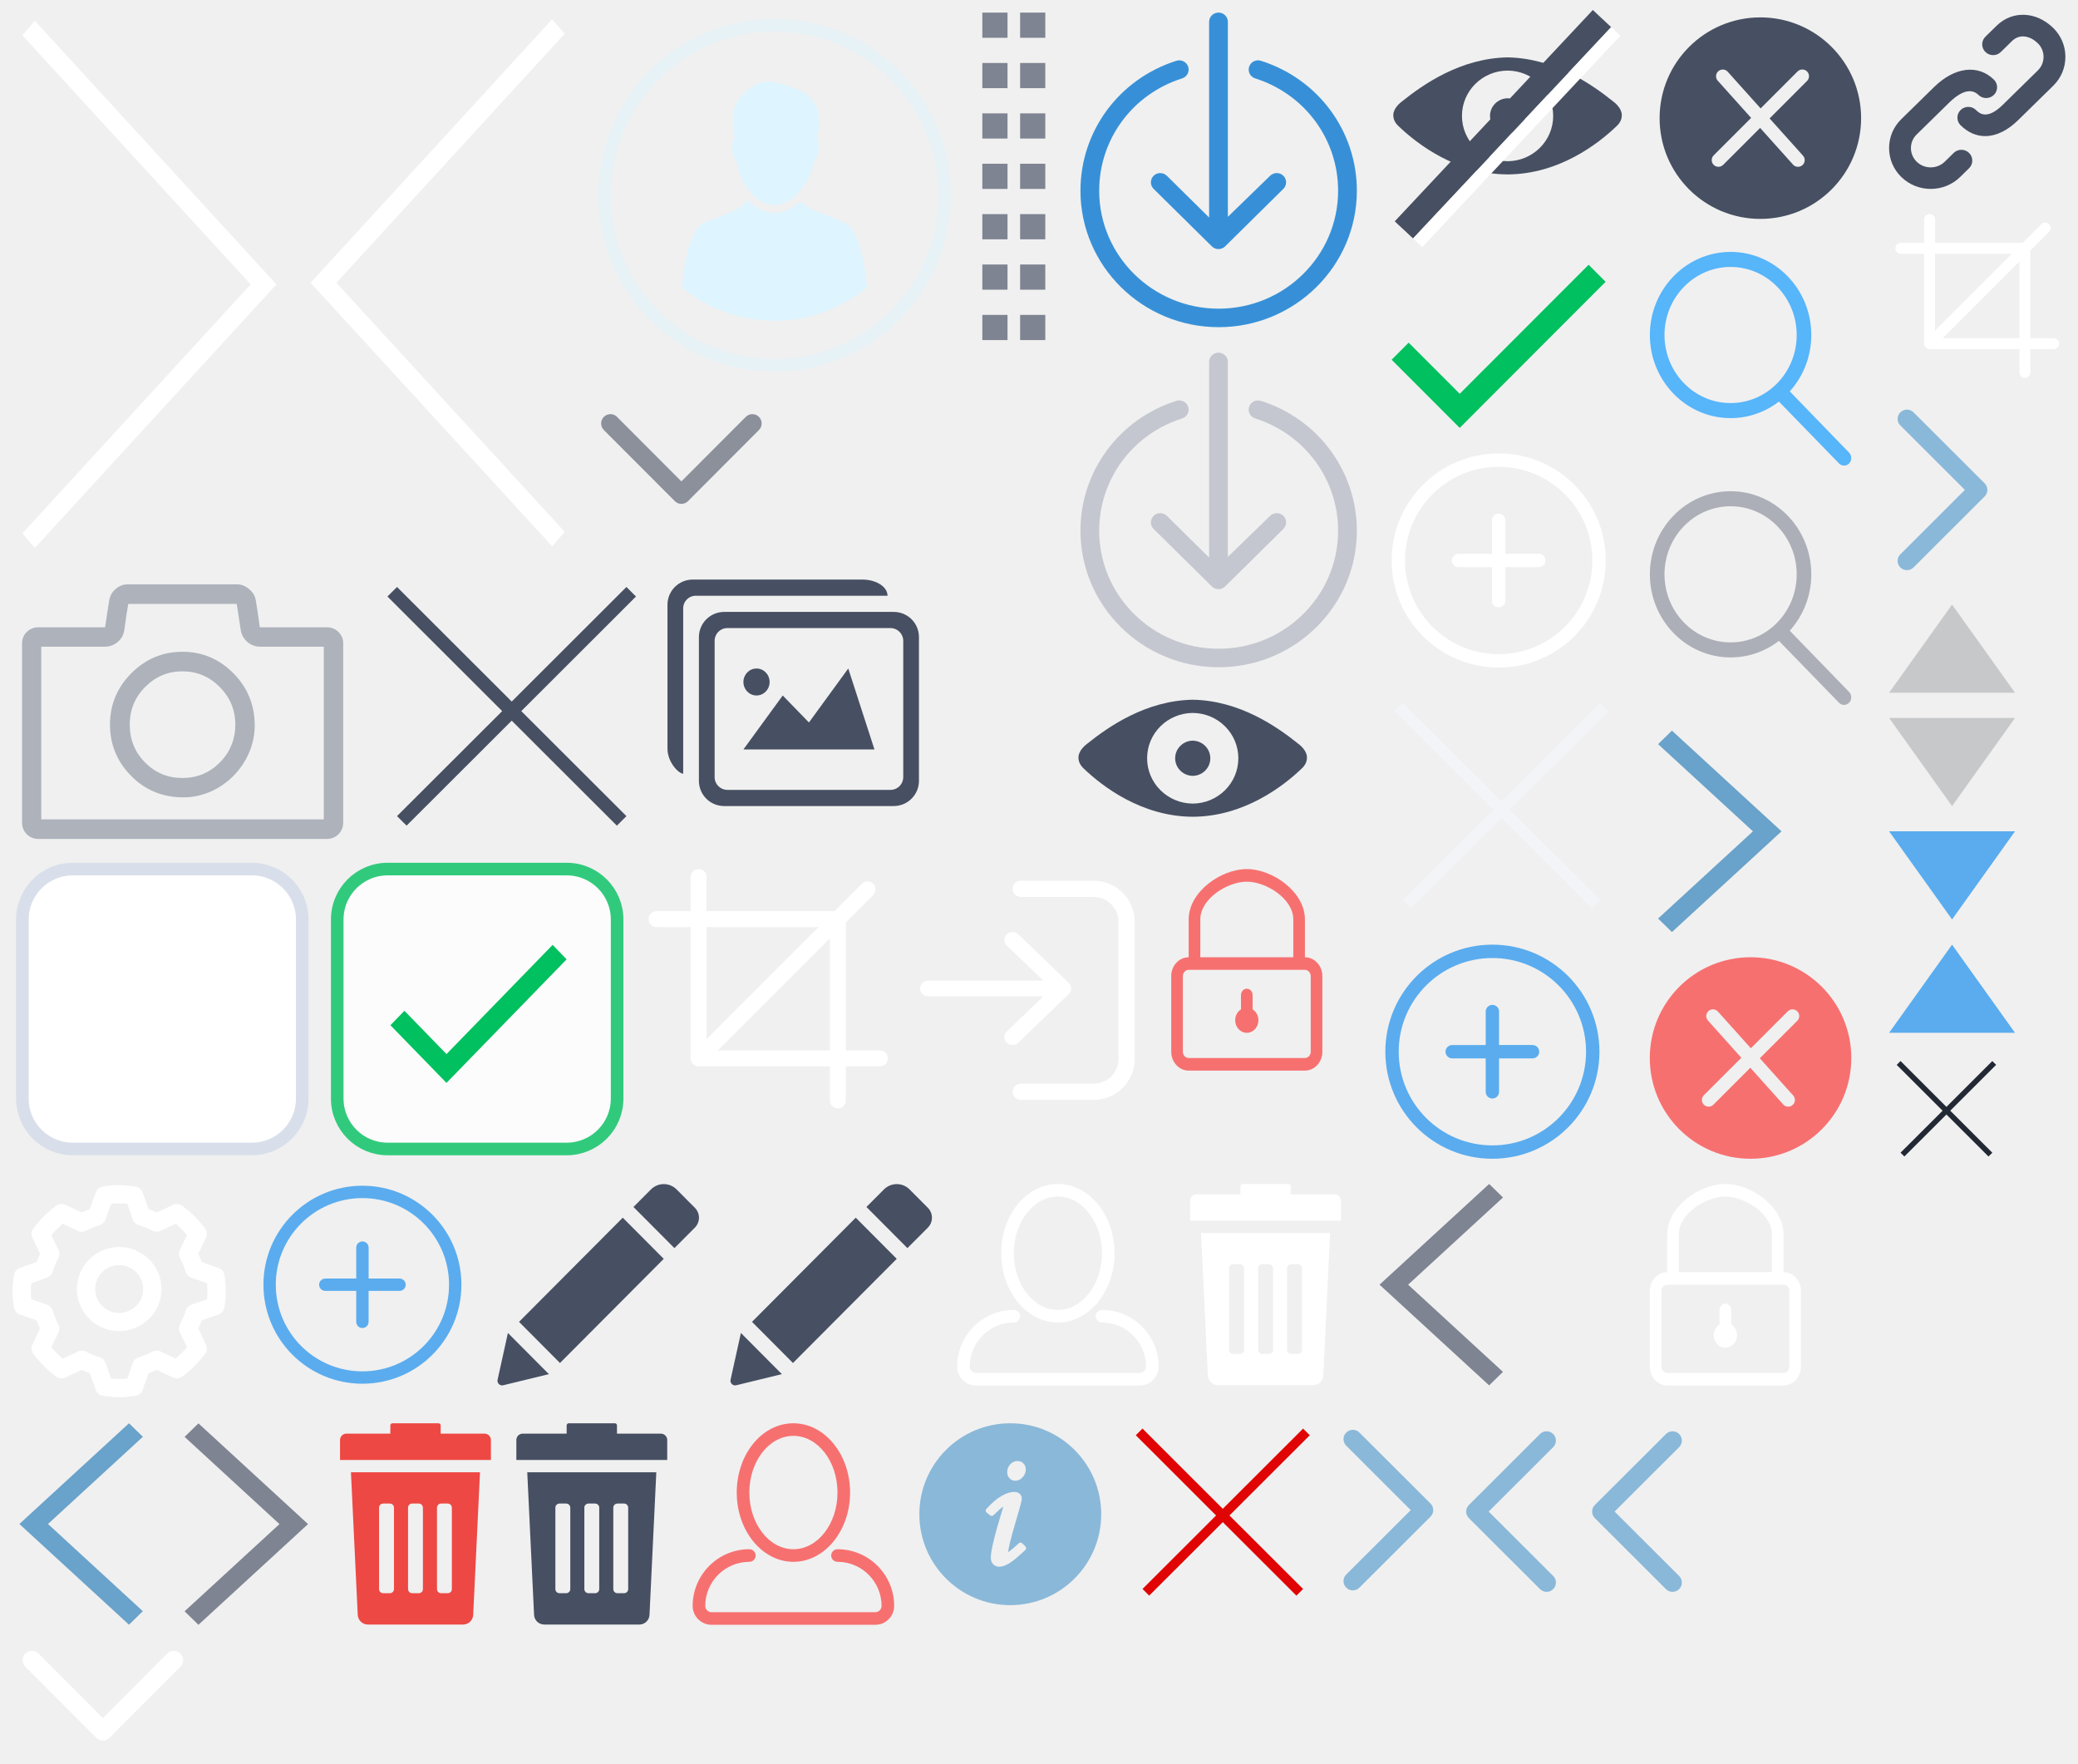
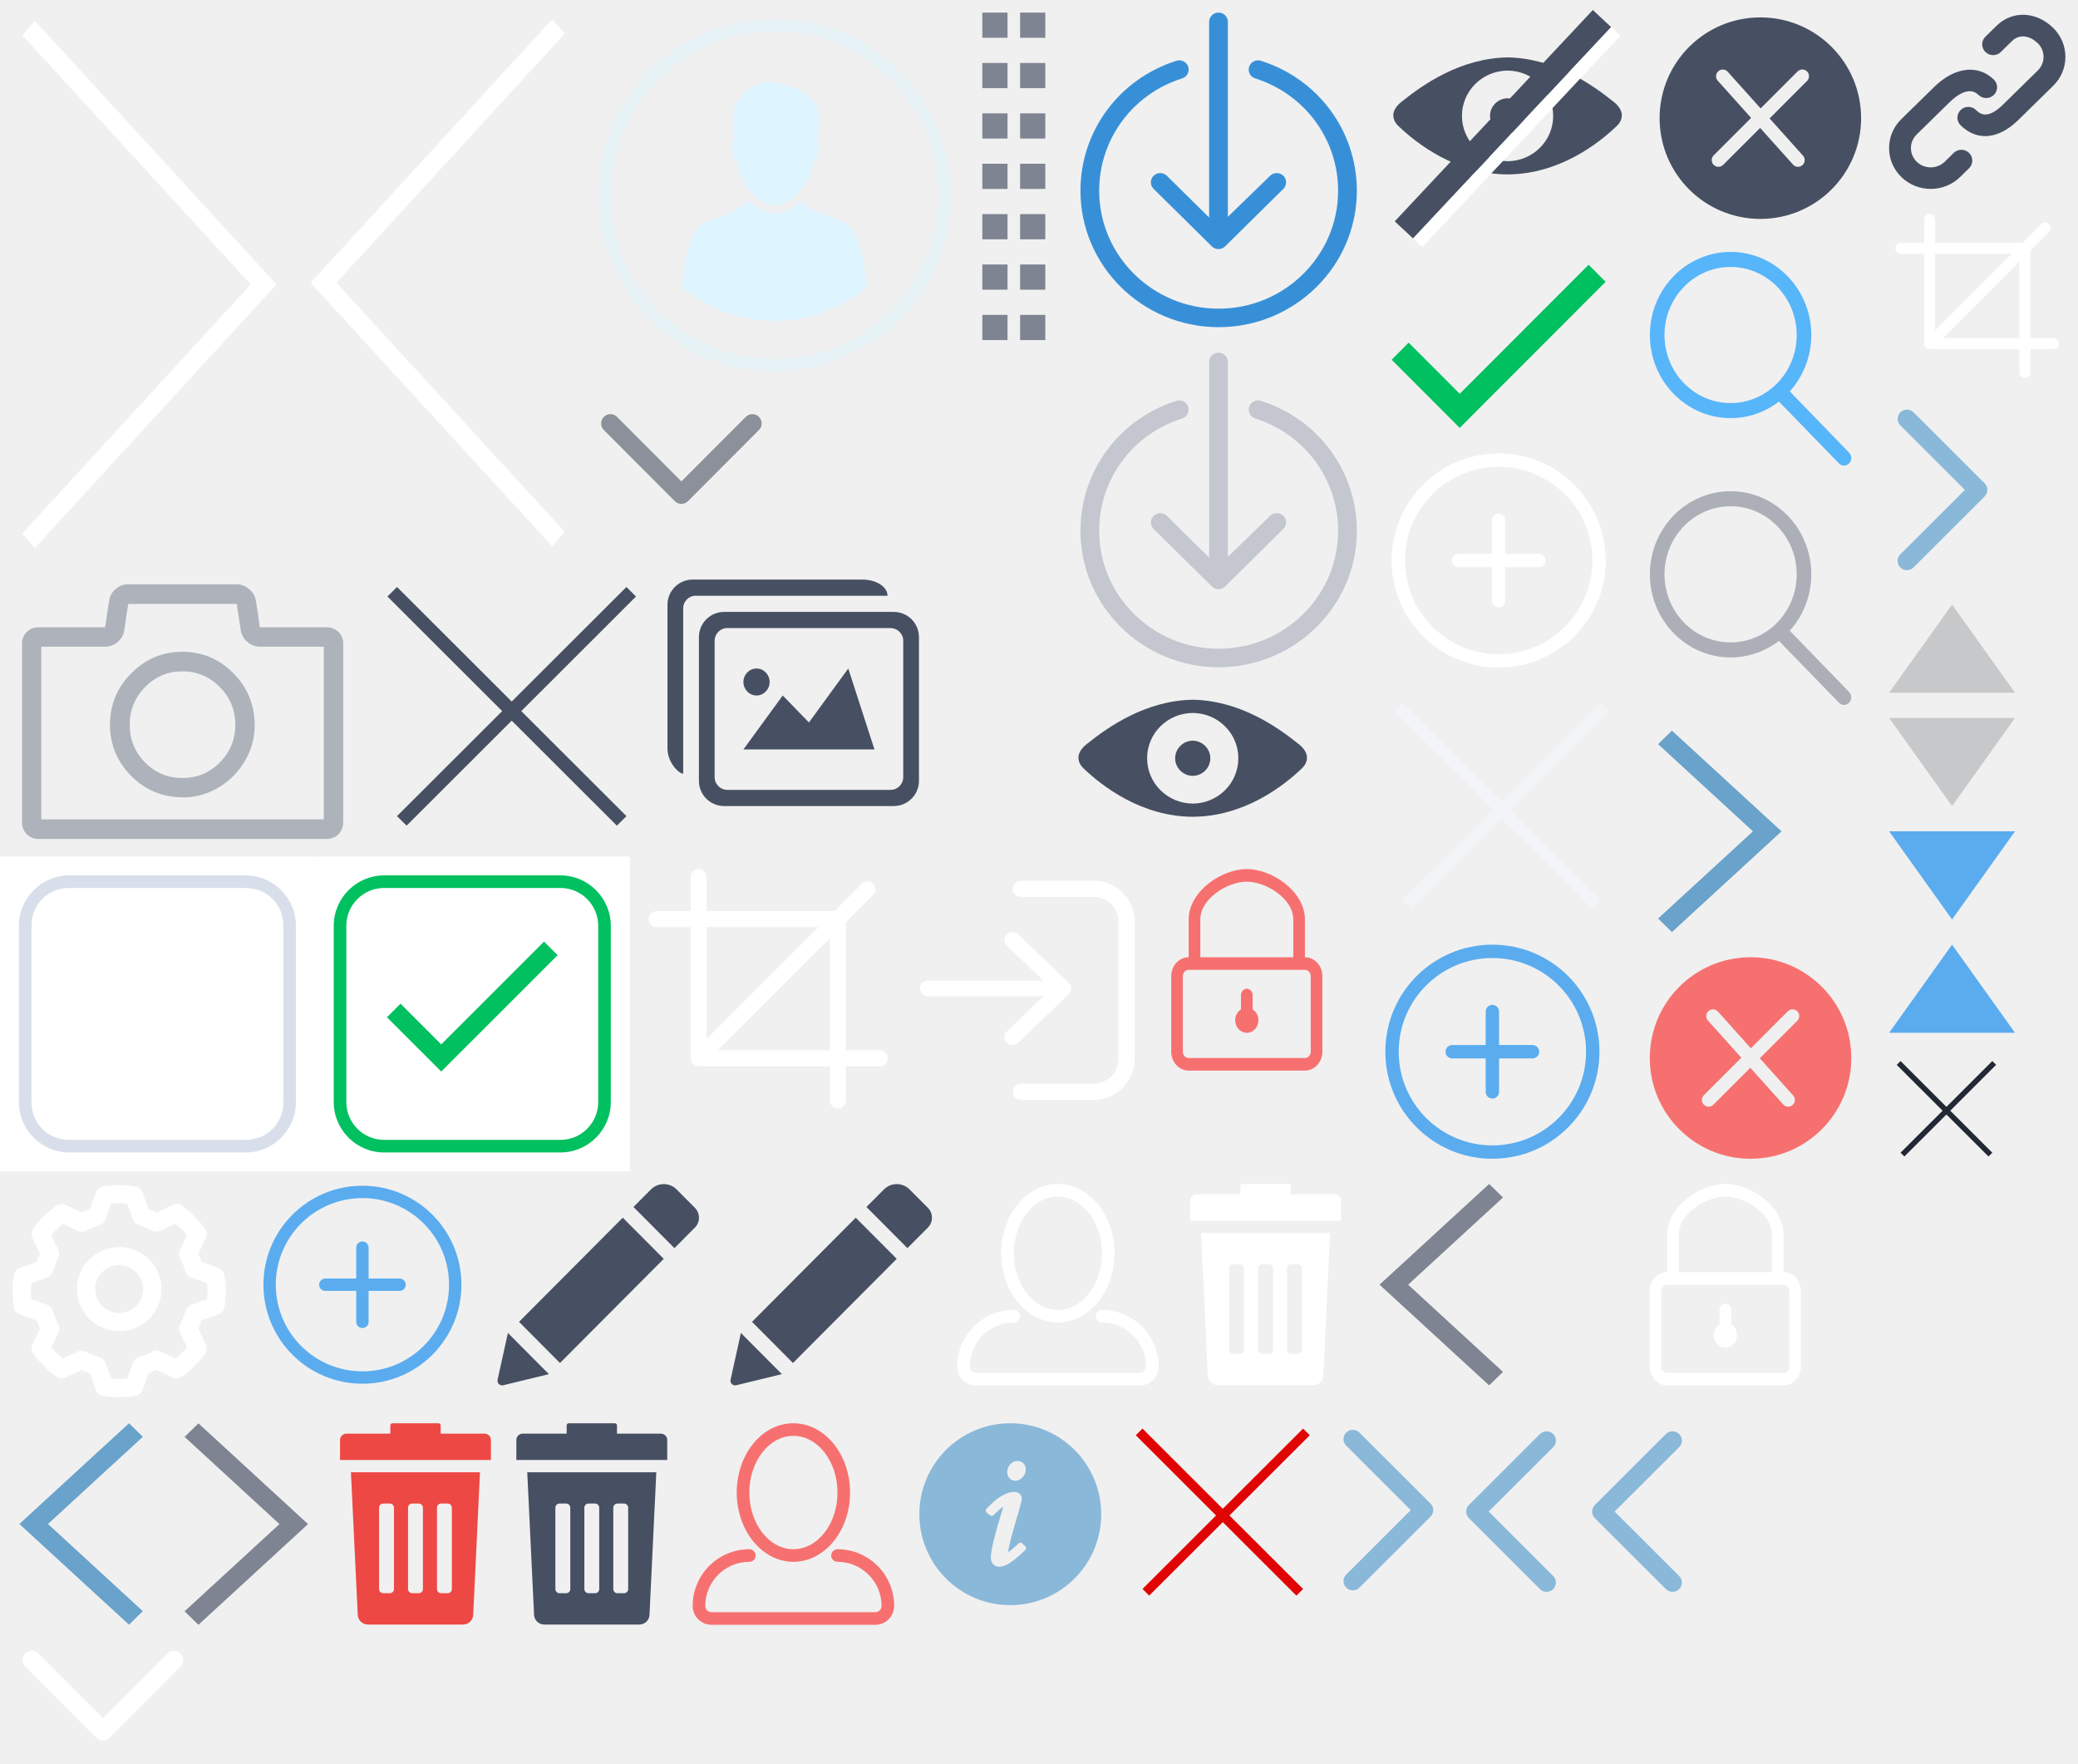
<svg xmlns="http://www.w3.org/2000/svg" width="165" height="140" viewBox="0 0 165 140">
  <svg width="20" height="19" viewBox="-1 -1 20 19" id="add" x="109" y="35">
    <path d="M9 0C4.305 0 .5 3.805.5 8.5S4.305 17 9 17s8.5-3.806 8.5-8.5S13.695 0 9 0zm0 15.938c-4.108 0-7.438-3.33-7.438-7.438S4.893 1.062 9 1.062s7.438 3.33 7.438 7.438-3.33 7.438-7.438 7.438zm3.188-7.97H9.53V5.314c0-.294-.237-.532-.53-.532-.293 0-.53.24-.53.532V7.97H5.81c-.293 0-.53.237-.53.53 0 .293.237.53.53.53H8.47v2.658c0 .293.237.53.53.53.293 0 .53-.237.53-.53V9.03h2.658c.293 0 .53-.237.53-.53 0-.293-.237-.53-.53-.53z" fill="#FFF" fill-rule="evenodd" />
  </svg>
  <svg width="19" height="19" viewBox="-1 -1 19 19" id="add_blue" x="109" y="74">
    <path d="M8.5 0C3.805 0 0 3.805 0 8.5S3.805 17 8.5 17 17 13.194 17 8.5 13.195 0 8.5 0zm0 15.938c-4.108 0-7.438-3.33-7.438-7.438S4.393 1.062 8.5 1.062s7.438 3.33 7.438 7.438-3.33 7.438-7.438 7.438zm3.188-7.97H9.03V5.314c0-.294-.237-.532-.53-.532-.293 0-.53.24-.53.532V7.97H5.312c-.294 0-.532.237-.532.53 0 .293.24.53.532.53H7.97v2.658c0 .293.237.53.53.53.293 0 .53-.237.53-.53V9.03h2.658c.293 0 .53-.237.53-.53 0-.293-.237-.53-.53-.53z" fill="#5AACEE" fill-rule="evenodd" />
  </svg>
  <svg width="10" height="16" viewBox="-1 -1 10 16" id="calendar-next" x="149" y="31">
    <path d="M.895 13.052c-.29-.29-.29-.756 0-1.044l5.122-5.113L.895 1.78c-.29-.287-.29-.755 0-1.043.29-.288.757-.288 1.045 0l5.646 5.635c.29.29.29.756 0 1.044L1.94 13.052c-.144.144-.333.216-.522.216-.19 0-.38-.072-.523-.216z" fill="#8AB8D9" fill-rule="evenodd" />
  </svg>
  <svg width="10" height="16" viewBox="-1 -1 10 16" id="calendar-prev" x="125" y="112">
    <path d="M7.328.853c.29.288.29.755 0 1.044L2.205 7.01l5.123 5.114c.29.288.29.755 0 1.043-.29.29-.757.29-1.046 0L.637 7.532c-.29-.288-.29-.756 0-1.044L6.282.853c.144-.144.333-.217.523-.217.188 0 .378.072.523.217z" fill="#8AB8D9" fill-rule="evenodd" />
  </svg>
  <svg width="25" height="25" viewBox="-1 -1 25 25" id="checkbox_active" x="25" y="68">
-     <g fill="none" fill-rule="evenodd">
-       <rect stroke="#01C05F" opacity=".8" fill="#FFF" x=".778" width="22.222" height="22.222" rx="4" />
-       <path d="M9.453 14.686l-3.34-3.435L5 12.397l4.453 4.58 9.54-9.813-1.112-1.145-8.427 8.668z" fill="#01C05F" />
+     <g transform="translate(-783 -336)" fill="none" fill-rule="evenodd">
+       <rect stroke="#D8DFEA" fill="#FFF" x="25.5" y="27" width="1139" height="642" rx="4" />
+       <g transform="translate(783 336)" fill="#01C05F">
+         <path d="M18.5 1.5c1.654 0 3 1.346 3 3v14c0 1.654-1.346 3-3 3h-14c-1.654 0-3-1.346-3-3v-14c0-1.654 1.346-3 3-3h14m0-1h-14c-2.2 0-4 1.8-4 4v14c0 2.2 1.8 4 4 4h14c2.2 0 4-1.8 4-4v-14c0-2.2-1.8-4-4-4" />
+         <path d="M9.037 13.92l-3.234-3.234-1.078 1.078 4.312 4.31 9.24-9.238L17.2 5.758l-8.163 8.16" />
+       </g>
    </g>
  </svg>
  <svg width="25" height="25" viewBox="-1 -1 25 25" id="checkbox_empty" y="68">
-     <rect x="292.778" y="352" width="22.222" height="22.222" rx="4" transform="translate(-292 -352)" stroke="#D8DFEA" fill="#FFF" fill-rule="evenodd" />
+     <g transform="translate(-667 -330)" fill="none" fill-rule="evenodd">
+       <rect stroke="#D8DFEA" fill="#FFF" x="25.5" y="27" width="1139" height="642" rx="4" />
+       <path d="M685.5 331.5c1.7 0 3 1.3 3 3v14c0 1.7-1.3 3-3 3h-14c-1.7 0-3-1.3-3-3v-14c0-1.7 1.3-3 3-3h14zm0-1h-14c-2.2 0-4 1.8-4 4v14c0 2.2 1.8 4 4 4h14c2.2 0 4-1.8 4-4v-14c0-2.2-1.8-4-4-4z" fill="#D8DFEA" />
+     </g>
  </svg>
  <svg width="20" height="15" viewBox="-1 -1 20 15" id="checked" x="109" y="20">
    <path d="M5.907 10.265l-4.055-4.06L.5 7.56l5.407 5.412L17.492 1.374 16.142.02 5.906 10.266z" fill="#00C05F" fill-rule="evenodd" />
  </svg>
  <svg width="23" height="22" viewBox="-1 -1 23 22" id="close_gray" x="29" y="45">
    <path d="M19.74.603l-9.108 9.095L1.524.603l-.76.758 9.11 9.096-8.35 8.337.76.758 8.348-8.336 8.35 8.338.76-.758-8.35-8.338L20.5 1.36l-.76-.757z" fill="#475062" fill-rule="evenodd" />
  </svg>
  <svg width="20" height="20" viewBox="-1 -1 20 20" id="close_white" x="109" y="54">
    <path d="M17.064.802l-7.84 7.83L1.38.802l-.652.652 7.84 7.83-7.187 7.177.655.653 7.188-7.176 7.188 7.177.654-.652-7.188-7.178 7.84-7.83-.652-.652z" fill="#F2F4F7" fill-rule="evenodd" />
  </svg>
  <svg width="10" height="16" viewBox="-1 -1 10 16" id="datetimepicker-next" x="105" y="112">
    <path d="M.895 13.052c-.29-.29-.29-.756 0-1.044l5.122-5.113L.895 1.78c-.29-.287-.29-.755 0-1.043.29-.288.757-.288 1.045 0l5.646 5.635c.29.29.29.756 0 1.044L1.94 13.052c-.144.144-.333.216-.522.216-.19 0-.38-.072-.523-.216z" fill="#8AB8D9" fill-rule="evenodd" />
  </svg>
  <svg width="10" height="16" viewBox="-1 -1 10 16" id="datetimepicker-prev" x="115" y="112">
    <path d="M7.328.853c.29.288.29.755 0 1.044L2.205 7.01l5.123 5.114c.29.288.29.755 0 1.043-.29.29-.757.29-1.046 0L.637 7.532c-.29-.288-.29-.756 0-1.044L6.282.853c.144-.144.333-.217.523-.217.188 0 .378.072.523.217z" fill="#8AB8D9" fill-rule="evenodd" />
  </svg>
  <svg width="16" height="10" viewBox="-1 -1 16 10" id="dd-tile" y="130">
    <path d="M1.012.283c.288-.29.755-.29 1.043 0L7.17 5.406 12.28.283c.29-.29.756-.29 1.044 0 .288.29.288.757 0 1.046L7.69 6.973c-.288.29-.755.29-1.043 0L1.012 1.33C.867 1.184.795.995.795.806c0-.19.072-.38.217-.524z" fill="#FFF" fill-rule="evenodd" />
  </svg>
  <svg width="11" height="10" viewBox="-1 -1 11 10" id="delete-small" x="149" y="83">
    <path d="M8.196.24L4.553 3.88.91.24.605.545l3.643 3.64L.91 7.516l.303.303 3.34-3.334 3.34 3.335.303-.302-3.34-3.335L8.5.543 8.196.242z" fill="#222834" fill-rule="evenodd" />
  </svg>
  <svg width="18" height="18" viewBox="-1 -1 18 18" id="discard_red" x="130" y="75">
    <path d="M8 0C3.582 0 0 3.582 0 8c0 4.42 3.582 8 8 8 4.42 0 8-3.58 8-8 0-4.418-3.58-8-8-8zm3.707 5.047L8.734 8.02l2.63 2.933c.21.208.21.547 0 .754-.206.208-.545.208-.752 0l-2.63-2.932-2.933 2.932c-.21.208-.548.208-.756 0-.208-.207-.208-.546 0-.754L7.267 7.98l-2.63-2.933c-.208-.208-.208-.546 0-.754.208-.208.546-.208.754 0l2.632 2.933 2.932-2.933c.208-.208.546-.208.754 0 .208.208.207.546 0 .754z" fill="#F77070" fill-rule="evenodd" />
  </svg>
  <svg width="7" height="28" viewBox="-1 -1 7 28" id="dragndrop" x="77">
    <g fill="#7E8491" fill-rule="evenodd">
      <path d="M0 0h2v2H0zM3 0h2v2H3zM0 4h2v2H0zM3 4h2v2H3zM0 8h2v2H0zM3 8h2v2H3zM0 12h2v2H0zM3 12h2v2H3zM0 16h2v2H0zM3 16h2v2H3zM0 20h2v2H0zM3 20h2v2H3zM0 24h2v2H0zM3 24h2v2H3z" />
    </g>
  </svg>
  <svg width="21" height="12" viewBox="-1 -1 21 12" id="eye" x="84" y="54">
    <g fill="#475062" fill-rule="evenodd">
      <path d="M18.112 4.07C16.362 2.665 13.42.624 9.717.555h-.022c-3.7.07-6.647 2.11-8.395 3.513-.084.067-.657.5-.667 1.054-.007.39.178.678.443.92 1.428 1.362 4.545 3.785 8.62 3.804h.022c4.082-.02 7.19-2.442 8.618-3.806.264-.24.448-.528.44-.918-.01-.555-.58-.986-.664-1.055zM9.706 8.8c-2.002-.014-3.622-1.62-3.622-3.6 0-1.978 1.62-3.583 3.622-3.596 2.008.013 3.622 1.619 3.622 3.597 0 1.98-1.613 3.586-3.622 3.6z" />
      <path d="M9.718 3.803h-.022c-.767.02-1.385.638-1.385 1.398 0 .762.618 1.38 1.385 1.398h.023c.774-.017 1.384-.637 1.384-1.397-.002-.76-.612-1.378-1.384-1.397z" />
    </g>
  </svg>
  <svg width="25" height="27" viewBox="-1 -1 25 27" id="file" x="84" y="27">
    <g transform="translate(.778)" fill="#C4C7CF" fill-rule="evenodd">
      <path d="M10.975 18.777c-.19 0-.38-.072-.527-.215l-4.625-4.566c-.29-.287-.29-.752 0-1.04.29-.286.76-.286 1.052 0l3.355 3.313V.734c0-.406.333-.735.745-.735.41 0 .744.33.744.735v15.48l3.358-3.262c.292-.284.762-.282 1.05.006.29.286.288.75-.002 1.036L11.5 18.562c-.145.143-.335.215-.525.215z" />
      <path d="M10.988 24.976c-6.05 0-10.974-4.86-10.974-10.833 0-4.73 3.062-8.875 7.62-10.318.39-.124.81.09.935.475.124.387-.09.8-.482.924-3.94 1.247-6.586 4.83-6.586 8.92 0 5.162 4.255 9.363 9.486 9.363 5.23 0 9.485-4.2 9.485-9.364 0-4.088-2.646-7.672-6.585-8.92-.392-.123-.607-.536-.48-.923.124-.386.542-.6.934-.475 4.557 1.443 7.62 5.59 7.62 10.318 0 5.973-4.923 10.833-10.974 10.833z" />
    </g>
  </svg>
  <svg width="25" height="27" viewBox="-1 -1 25 27" id="file_blue" x="84">
    <g transform="translate(.778)" fill="#3790D7" fill-rule="evenodd">
      <path d="M10.975 18.777c-.19 0-.38-.072-.527-.215l-4.625-4.566c-.29-.287-.29-.752 0-1.04.29-.286.76-.286 1.052 0l3.355 3.313V.734c0-.406.333-.735.745-.735.41 0 .744.33.744.735v15.48l3.358-3.262c.292-.284.762-.282 1.05.006.29.286.288.75-.002 1.036L11.5 18.562c-.145.143-.335.215-.525.215z" />
      <path d="M10.988 24.976c-6.05 0-10.974-4.86-10.974-10.833 0-4.73 3.062-8.875 7.62-10.318.39-.124.81.09.935.475.124.387-.09.8-.482.924-3.94 1.247-6.586 4.83-6.586 8.92 0 5.162 4.255 9.363 9.486 9.363 5.23 0 9.485-4.2 9.485-9.364 0-4.088-2.646-7.672-6.585-8.92-.392-.123-.607-.536-.48-.923.124-.386.542-.6.934-.475 4.557 1.443 7.62 5.59 7.62 10.318 0 5.973-4.923 10.833-10.974 10.833z" />
    </g>
  </svg>
  <svg width="22" height="20" viewBox="-1 -1 22 20" id="image" x="52" y="45">
    <path d="M18.72 15.703c0 .556-.448 1.008-1.006 1.008H4.75c-.556 0-1.006-.456-1.006-1.007V4.875c0-.557.448-1.008 1.006-1.008h12.964c.555 0 1.006.457 1.006 1.008v10.828zM4.5 2.583c-1.107 0-2.004.895-2.004 2v11.413c0 1.104.89 2 2.004 2h13.463c1.107 0 2.005-.896 2.005-2V4.582c0-1.104-.89-2-2.005-2H4.5zm1.53 10.92h10.405l-2.08-6.427-3.123 4.284-2.08-2.142-3.123 4.284zm1.04-6.427c-.576 0-1.04.48-1.04 1.07 0 .593.464 1.072 1.04 1.072.575 0 1.04-.48 1.04-1.07 0-.593-.465-1.072-1.04-1.072zM0 13.426c0 1.105.894 2 1.248 2V2.292c0-.55.45-.994.99-.994h15.234c0-.71-.89-1.284-2.005-1.284H2.004C.897.014 0 .91 0 2.014v11.413z" fill="#475062" fill-rule="evenodd" />
  </svg>
  <svg width="17" height="17" viewBox="-1 -1 17 17" id="info" x="72" y="112">
    <path d="M7.22 0C3.233 0 0 3.233 0 7.22c0 3.987 3.233 7.22 7.22 7.22 3.987 0 7.22-3.233 7.22-7.22C14.44 3.233 11.207 0 7.22 0zm-.01 3.26c.163-.175.36-.265.586-.265.184 0 .346.066.467.192.123.124.185.283.185.473 0 .237-.083.447-.247.626-.166.184-.363.278-.58.278-.182 0-.342-.068-.464-.196-.12-.125-.182-.29-.182-.486 0-.242.08-.45.237-.622zm1.204 6.802c-.6.563-1.026.914-1.306 1.074-.3.17-.545.254-.752.254-.206 0-.374-.068-.5-.204-.12-.13-.183-.306-.183-.523 0-.554.314-1.84.96-3.93.01-.036.02-.07.025-.1-.024.01-.052.024-.085.044-.052.033-.213.16-.685.62-.072.07-.184.077-.264.015l-.278-.215c-.045-.034-.073-.086-.078-.142-.005-.056.014-.11.052-.153.434-.478.84-.825 1.205-1.032.382-.215.705-.32.988-.32.182 0 .33.045.438.135.12.1.182.236.182.396 0 .106-.05.38-.42 1.617-.526 1.767-.652 2.41-.66 2.63.1-.058.335-.226.84-.7.077-.073.2-.07.277.004l.246.242c.04.038.062.09.06.146 0 .055-.022.107-.062.144z" fill="#8AB8D9" fill-rule="evenodd" />
  </svg>
  <svg width="21" height="20" viewBox="-1 -1 21 20" id="invisible" x="109">
    <g fill="none" fill-rule="evenodd">
      <path d="M18.112 7.07c-1.75-1.404-4.692-3.445-8.395-3.514h-.022c-3.7.07-6.647 2.11-8.395 3.513-.084.067-.657.5-.667 1.054-.007.39.178.678.443.918 1.428 1.364 4.545 3.787 8.62 3.806h.022c4.082-.02 7.19-2.442 8.618-3.806.264-.24.448-.528.44-.918-.01-.555-.58-.987-.664-1.055zM9.706 11.8c-2.002-.014-3.622-1.62-3.622-3.6 0-1.978 1.62-3.583 3.622-3.596 2.008.013 3.622 1.619 3.622 3.597 0 1.98-1.613 3.586-3.622 3.6z" fill="#475062" />
      <path d="M9.718 6.803h-.022c-.767.02-1.385.638-1.385 1.398 0 .762.618 1.38 1.385 1.398h.023c.774-.017 1.384-.637 1.384-1.397-.002-.76-.612-1.378-1.384-1.397z" fill="#475062" />
      <path d="M16.5.5L1.453 16.55M17.225 1.177L2.178 17.225" stroke="#475062" stroke-linecap="square" />
      <path d="M17.954 1.86L2.91 17.91" stroke="#FFF" stroke-linecap="square" />
    </g>
  </svg>
  <svg width="16" height="15" viewBox="-1 -1 16 15" id="jcrop" x="149" y="16">
    <path d="M13.067 9.85h-1.852V2.897l1.488-1.488c.17-.17.17-.444 0-.613-.17-.17-.444-.17-.613 0l-1.488 1.488h-6.95V.433C3.65.193 3.456 0 3.217 0c-.24 0-.433.194-.433.433v1.852H.933c-.24 0-.433.194-.433.433 0 .24.194.433.433.433h1.852v7.132c0 .24.194.433.433.433h7.13v1.852c0 .24.195.433.434.433.24 0 .433-.194.433-.433v-1.852h1.852c.24 0 .433-.194.433-.433 0-.24-.194-.433-.433-.433zm-3.33-6.7L3.65 9.237V3.15h6.086zm-5.473 6.7l6.085-6.086V9.85H4.263z" fill="#FFF" fill-rule="evenodd" />
  </svg>
  <svg width="13" height="18" viewBox="-1 -1 13 18" id="left-arrow" x="108" y="93">
    <path d="M10.343 1.072L9.243 0 .54 7.996l8.702 7.996 1.1-1.072L2.81 7.996l7.535-6.924z" fill="#7E8491" fill-rule="evenodd" />
  </svg>
  <svg width="13" height="18" viewBox="-1 -1 13 18" id="left-arrow_blue" y="112">
    <path d="M10.343 1.072L9.243 0 .54 7.996l8.702 7.996 1.1-1.072L2.81 7.996l7.535-6.924z" fill="#69A2CA" fill-rule="evenodd" />
  </svg>
  <svg width="16" height="16" viewBox="-1 -1 16 16" id="link" x="149">
    <path d="M5.127 11.143l-.708.695c-.615.6-1.614.602-2.228 0-.295-.29-.457-.673-.457-1.082 0-.408.162-.792.457-1.08L4.8 7.12c.54-.53 1.557-1.31 2.297-.583.34.334.89.33 1.227-.004.338-.336.336-.88-.004-1.212-1.26-1.233-3.12-1.005-4.742.584L.97 8.46C.344 9.07 0 9.887 0 10.755c0 .87.344 1.684.97 2.298.644.63 1.49.946 2.335.946.846 0 1.692-.315 2.336-.946l.71-.695c.34-.335.342-.877.004-1.213-.337-.335-.887-.337-1.227-.004zm7.902-9.926C11.676-.108 9.784-.18 8.532 1.047l-.883.866c-.34.333-.342.875-.004 1.21.337.337.886.34 1.227.006l.882-.867c.65-.636 1.498-.372 2.052.17.296.29.458.674.458 1.082 0 .41-.162.793-.457 1.082L9.026 7.323c-1.272 1.246-1.87.66-2.124.412-.34-.334-.89-.332-1.226.004-.338.335-.336.877.004 1.21.584.573 1.25.857 1.95.857.855 0 1.76-.426 2.618-1.268l2.782-2.727c.625-.613.97-1.43.97-2.298 0-.868-.345-1.684-.97-2.298z" fill="#475062" fill-rule="evenodd" />
  </svg>
  <svg width="20" height="21" viewBox="-1 -1 20 21" id="logout" x="72" y="68">
    <g transform="rotate(-90 9 9)" fill="#FFF" fill-rule="evenodd">
      <path d="M16.724 8.053v5.792c0 1.602-1.304 2.906-2.906 2.906H2.932c-1.602 0-2.905-1.303-2.905-2.905V8.053c0-.162.13-.293.293-.293.162 0 .293.13.293.293v5.792c0 1.28 1.04 2.32 2.32 2.32h10.885c1.28 0 2.32-1.04 2.32-2.32V8.053c0-.162.13-.293.292-.293.163 0 .294.13.294.293z" stroke="#FFF" stroke-width=".7" />
      <path d="M7.894 9.84l-2.79-2.9c-.243-.252-.64-.252-.883 0-.243.255-.243.667 0 .92l3.857 4.006c.244.254.64.254.884 0l3.857-4.006c.122-.127.183-.293.183-.46 0-.165-.06-.332-.183-.46-.244-.252-.64-.252-.884 0l-2.79 2.9V.706c0-.36-.28-.65-.624-.65-.346 0-.626.29-.626.65V9.84z" />
    </g>
  </svg>
  <svg width="23" height="45" viewBox="-1 -1 23 45" id="next">
    <path d="M1.77.656L20.95 21.58 1.77 42.5l-.995-1.148L18.903 21.58.775 1.804 1.77.655z" fill="#FFF" fill-rule="evenodd" />
  </svg>
  <svg width="14" height="18" viewBox="-1 -1 14 18" id="password" x="130" y="93">
    <path d="M10.615 4c0-2.205-2.58-4-4.615-4-2.036 0-4.615 1.794-4.615 4v3C.62 7 0 7.673 0 8.5v6c0 .827.62 1.5 1.385 1.5h9.23C11.38 16 12 15.327 12 14.5v-6c0-.827-.62-1.5-1.385-1.5V4zM6 1c1.527 0 3.692 1.345 3.692 3v3H2.308V4c0-1.655 2.165-3 3.692-3zm4.615 14h-9.23c-.255 0-.462-.224-.462-.5v-6c0-.276.207-.5.462-.5h9.23c.255 0 .462.224.462.5v6c0 .276-.207.5-.462.5zm-4.153-3.86v-1.14c0-.277-.207-.5-.462-.5s-.462.223-.462.5v1.14c-.274.172-.46.49-.46.86 0 .552.412 1 .922 1s.923-.448.923-1c0-.37-.186-.688-.46-.86v-.002z" fill="#FFF" fill-rule="evenodd" />
  </svg>
  <svg width="14" height="18" viewBox="-1 -1 14 18" id="password_red" x="92" y="68">
    <path d="M10.615 4c0-2.205-2.58-4-4.615-4-2.036 0-4.615 1.794-4.615 4v3C.62 7 0 7.673 0 8.5v6c0 .827.62 1.5 1.385 1.5h9.23C11.38 16 12 15.327 12 14.5v-6c0-.827-.62-1.5-1.385-1.5V4zM6 1c1.527 0 3.692 1.345 3.692 3v3H2.308V4c0-1.655 2.165-3 3.692-3zm4.615 14h-9.23c-.255 0-.462-.224-.462-.5v-6c0-.276.207-.5.462-.5h9.23c.255 0 .462.224.462.5v6c0 .276-.207.5-.462.5zm-4.153-3.86v-1.14c0-.277-.207-.5-.462-.5s-.462.223-.462.5v1.14c-.274.172-.46.49-.46.86 0 .552.412 1 .922 1s.923-.448.923-1c0-.37-.186-.688-.46-.86v-.002z" fill="#F77070" fill-rule="evenodd" />
  </svg>
  <svg width="18" height="18" viewBox="-1 -1 18 18" id="pen" x="57" y="93">
    <path d="M9.95 2.678l3.254 3.267-8.24 8.27-3.252-3.267 8.237-8.27zm5.724-.788L14.222.433c-.56-.563-1.472-.563-2.034 0l-1.39 1.395 3.254 3.267 1.622-1.627c.435-.437.435-1.142 0-1.578zM.01 15.54c-.06.267.18.507.447.442l3.627-.883L.83 11.83.01 15.54z" fill="#475062" fill-rule="evenodd" />
  </svg>
  <svg width="29" height="23" viewBox="-1 -1 29 23" id="photo" y="45">
    <g transform="translate(.75 .388)" fill="#ADB2BB" fill-rule="evenodd">
      <path d="M24.223 3.416H18.88l-.182-1.286-.14-.866c-.055-.35-.238-.64-.526-.88-.295-.25-.61-.378-.958-.378h-8.69c-.347 0-.666.125-.958.377-.29.252-.446.547-.5.88l-.138.867-.194 1.286H1.277C.57 3.416 0 3.99 0 4.674v14.26c0 .71.57 1.284 1.277 1.284h22.946c.708 0 1.277-.573 1.277-1.285V4.673c0-.684-.57-1.257-1.277-1.257zm-.264 15.25H1.526V4.955h5.067c.763 0 1.422-.572 1.527-1.314l.18-1.286.14-.797h8.606l.125.797.195 1.286c.112.74.778 1.314 1.514 1.314h5.08v13.713z" />
      <path d="M12.73 5.36c-1.57 0-2.93.572-4.054 1.705-1.125 1.132-1.694 2.502-1.694 4.082s.57 2.95 1.694 4.08c1.124 1.133 2.485 1.67 4.053 1.693 3.11.046 5.783-2.67 5.746-5.773-.02-1.594-.57-2.95-1.693-4.082-1.125-1.133-2.47-1.706-4.054-1.706zm2.97 8.792c-.82.824-1.805 1.23-2.97 1.23-1.153 0-2.138-.405-2.957-1.23-.82-.825-1.222-1.83-1.222-3.005 0-1.16.403-2.167 1.223-2.992.82-.825 1.804-1.244 2.956-1.244 1.165 0 2.15.42 2.97 1.245.82.825 1.235 1.83 1.235 2.992 0 1.174-.416 2.18-1.235 3.005z" />
    </g>
  </svg>
  <svg width="23" height="45" viewBox="-1 -1 23 45" id="prev" x="23">
    <path d="M19.845 42.373L.662 21.45 19.845.53l.994 1.148L2.71 21.45l18.13 19.774-.995 1.15z" fill="#FFF" fill-rule="evenodd" />
  </svg>
  <svg width="16" height="16" viewBox="-1 -1 16 16" id="rejected" x="89" y="112">
    <path d="M13.47.422L7.092 6.79.717.42l-.532.53L6.56 7.32.718 13.154l.53.53L7.094 7.85l5.844 5.836.532-.53L7.623 7.32 14 .952l-.53-.53z" fill="#E00404" fill-rule="evenodd" />
  </svg>
  <svg width="22" height="21" viewBox="-1 -1 22 21" id="resize" x="50" y="68">
    <path d="M18.867 14.394H16.16V4.234l2.175-2.173c.247-.247.247-.648 0-.895s-.65-.247-.896 0L15.264 3.34H5.105V.632c0-.35-.283-.633-.632-.633-.35 0-.634.284-.634.633V3.34H1.132c-.35 0-.633.283-.633.633 0 .35.284.633.633.633H3.84v10.42c0 .35.283.635.633.635h10.42v2.707c0 .35.285.633.634.633.35 0 .634-.284.634-.633V15.66h2.707c.35 0 .633-.283.633-.633 0-.35-.284-.633-.633-.633zm-4.87-9.788l-8.89 8.892V4.606h8.89zm-7.995 9.788l8.892-8.892v8.892H6.002z" fill="#FFF" fill-rule="evenodd" />
  </svg>
  <svg width="13" height="18" viewBox="-1 -1 13 18" id="right-arrow" x="13" y="112">
    <path d="M.657 14.928L1.757 16l8.702-7.996L1.757.008.658 1.08 8.19 8.004.657 14.928z" fill="#7E8491" fill-rule="evenodd" />
  </svg>
  <svg width="13" height="18" viewBox="-1 -1 13 18" id="right-arrow_blue" x="130" y="57">
    <path d="M.657 14.928L1.757 16l8.702-7.996L1.757.008.658 1.08 8.19 8.004.657 14.928z" fill="#69A2CA" fill-rule="evenodd" />
  </svg>
  <svg width="18" height="19" viewBox="-1 -1 18 19" id="search" x="130" y="38">
    <path d="M11.113 11.076c1.053-1.174 1.71-2.746 1.71-4.478C12.824 2.966 9.954 0 6.416 0 2.877 0 .005 2.966.005 6.598c0 3.632 2.872 6.598 6.41 6.598 1.44 0 2.764-.488 3.837-1.314l4.766 4.907c.116.118.26.178.406.178.145 0 .3-.06.406-.18.222-.228.222-.606 0-.845l-4.717-4.867zM1.166 6.598c0-2.976 2.35-5.404 5.25-5.404 2.89 0 5.248 2.418 5.248 5.404 0 2.986-2.35 5.404-5.25 5.404S1.167 9.574 1.167 6.598z" fill="#7E8491" opacity=".6" fill-rule="evenodd" />
  </svg>
  <svg width="18" height="19" viewBox="-1 -1 18 19" id="search_blue" x="130" y="19">
    <path d="M11.113 11.076c1.053-1.174 1.71-2.746 1.71-4.478C12.824 2.966 9.954 0 6.416 0 2.877 0 .005 2.966.005 6.598c0 3.632 2.872 6.598 6.41 6.598 1.44 0 2.764-.488 3.837-1.314l4.766 4.907c.116.118.26.178.406.178.145 0 .3-.06.406-.18.222-.228.222-.606 0-.845l-4.717-4.867zM1.166 6.598c0-2.976 2.35-5.404 5.25-5.404 2.89 0 5.248 2.418 5.248 5.404 0 2.986-2.35 5.404-5.25 5.404S1.167 9.574 1.167 6.598z" fill="#57B5FA" fill-rule="evenodd" />
  </svg>
  <svg width="19" height="19" viewBox="-1 -1 19 19" id="select-close" x="130">
    <path d="M8.778.38c-4.418 0-8 3.583-8 8 0 4.42 3.582 8 8 8 4.42 0 8-3.58 8-8 0-4.417-3.58-8-8-8zm3.706 5.048L9.512 8.402l2.63 2.932c.21.208.21.547 0 .754-.206.208-.545.208-.752 0L8.76 9.156l-2.934 2.932c-.208.208-.546.208-.754 0-.208-.207-.208-.546 0-.754L8.045 8.36 5.415 5.43c-.208-.208-.208-.546 0-.754.208-.208.546-.208.754 0L8.8 7.607l2.93-2.933c.21-.208.548-.208.756 0 .208.208.206.546-.002.754z" fill="#475062" fill-rule="evenodd" />
  </svg>
  <svg width="19" height="18" viewBox="-1 -1 19 18" id="select-edit" x="38" y="93">
    <path d="M10.45 2.678l3.254 3.267-8.24 8.27-3.252-3.267 8.237-8.27zm5.724-.788L14.722.433c-.56-.563-1.472-.563-2.034 0l-1.39 1.395 3.254 3.267 1.622-1.627c.435-.437.435-1.142 0-1.578zM.51 15.54c-.06.267.18.507.447.442l3.627-.883L1.33 11.83.51 15.54z" fill="#475062" fill-rule="evenodd" />
  </svg>
  <svg width="16" height="10" viewBox="-1 -1 16 10" id="select2" x="46" y="31">
    <path d="M.948 1.097c.29-.29.756-.29 1.044 0L7.105 6.22l5.114-5.123c.287-.29.755-.29 1.043 0 .288.29.288.757 0 1.046L7.628 7.788c-.29.29-.756.29-1.044 0L.948 2.143C.804 1.998.732 1.81.732 1.62c0-.19.072-.378.216-.523z" fill="#475062" opacity=".6" fill-rule="evenodd" />
  </svg>
  <svg width="19" height="18" viewBox="-1 -1 19 18" id="select2-add" x="19" y="93">
    <path d="M8.778.14C4.436.14.918 3.657.918 8c0 4.342 3.518 7.86 7.86 7.86 4.342 0 7.86-3.52 7.86-7.86S13.12.14 8.78.14zm0 14.738c-3.8 0-6.88-3.08-6.88-6.878 0-3.8 3.08-6.878 6.88-6.878S15.656 4.202 15.656 8c0 3.8-3.08 6.878-6.878 6.878zm2.948-7.37H9.27V5.053c0-.27-.22-.49-.492-.49-.27 0-.492.22-.492.49V7.51H5.83c-.27 0-.49.22-.49.49s.22.49.49.49h2.456v2.458c0 .27.22.49.492.49.27 0 .49-.22.49-.49V8.49h2.458c.27 0 .49-.22.49-.49s-.22-.49-.49-.49z" fill="#5AACEE" fill-rule="evenodd" />
  </svg>
  <svg width="19" height="19" viewBox="-1 -1 19 19" id="settings" y="93">
    <g fill="#FFF" fill-rule="evenodd">
      <path d="M16.82 7.236c-.04-.263-.223-.483-.474-.57l-1.334-.473c-.08-.222-.168-.438-.267-.647l.606-1.27c.116-.24.09-.522-.07-.737-.51-.692-1.122-1.3-1.816-1.806-.215-.157-.5-.184-.74-.07l-1.277.603c-.21-.1-.427-.187-.65-.266L10.32.676c-.09-.25-.31-.43-.573-.47C8.81.06 8.116.06 7.177.204c-.263.04-.483.22-.573.47L6.13 2c-.223.08-.44.168-.65.267l-1.277-.603c-.24-.114-.525-.087-.74.07-.694.506-1.305 1.114-1.817 1.805-.158.214-.185.497-.07.736l.606 1.27c-.1.21-.188.425-.267.647L.58 6.665c-.25.09-.432.308-.473.57C.034 7.712 0 8.116 0 8.513c0 .396.034.802.107 1.277.04.262.223.482.474.57l1.335.472c.08.222.168.438.267.647l-.607 1.27c-.114.238-.087.52.07.735.512.69 1.123 1.3 1.818 1.806.215.158.5.186.74.07l1.277-.602c.21.1.427.187.65.266l.475 1.326c.09.25.31.43.573.47.47.073.89.108 1.285.108.396 0 .816-.035 1.285-.107.264-.04.484-.22.574-.47l.474-1.326c.223-.08.44-.167.65-.266l1.277.603c.242.116.526.088.74-.07.697-.507 1.308-1.115 1.818-1.805.16-.214.186-.497.07-.736l-.605-1.27c.1-.21.188-.426.267-.648l1.334-.472c.25-.088.434-.308.474-.57.072-.476.106-.882.106-1.278 0-.395-.033-.8-.106-1.276zM15.44 9.15l-1.25.44c-.22.078-.387.255-.453.477-.112.375-.26.73-.437 1.057-.11.203-.118.446-.02.654l.57 1.187c-.275.327-.58.63-.908.9l-1.193-.562c-.21-.1-.455-.092-.66.018-.328.178-.686.324-1.064.436-.222.065-.4.232-.477.45l-.446 1.244c-.455.046-.826.046-1.28 0l-.446-1.244c-.078-.217-.255-.385-.477-.45-.378-.112-.736-.258-1.063-.435-.205-.11-.45-.117-.66-.017l-1.192.564c-.33-.273-.632-.574-.907-.902l.568-1.187c.1-.208.092-.45-.02-.654-.177-.325-.324-.68-.436-1.058-.066-.22-.234-.398-.453-.475l-1.25-.44c-.024-.227-.036-.436-.036-.638s.013-.41.036-.636l1.25-.443c.22-.077.388-.253.454-.474.112-.377.26-.733.437-1.06.11-.202.118-.446.02-.653l-.57-1.187c.276-.328.58-.63.908-.902l1.194.564c.208.1.453.092.657-.018.328-.178.685-.324 1.064-.435.223-.066.4-.234.478-.45l.445-1.245c.45-.047.823-.047 1.28 0L9.55 2.82c.076.216.254.384.476.45.38.11.737.256 1.064.434.205.11.45.118.66.018l1.192-.564c.33.272.632.574.907.902l-.57 1.187c-.098.208-.09.45.02.654.18.328.326.683.437 1.058.066.222.234.398.453.475l1.25.443c.024.226.036.435.036.636 0 .202-.012.41-.035.637z" />
      <path d="M8.463 5.004c-1.85 0-3.358 1.498-3.358 3.34 0 1.84 1.507 3.338 3.358 3.338 1.852 0 3.36-1.498 3.36-3.34 0-1.84-1.508-3.338-3.36-3.338zm0 5.236c-1.05 0-1.907-.85-1.907-1.897 0-1.046.856-1.897 1.907-1.897 1.052 0 1.908.85 1.908 1.897 0 1.046-.855 1.897-1.907 1.897z" />
    </g>
  </svg>
  <svg width="12" height="9" viewBox="-1 -1 12 9" id="sortable-down" x="149" y="56">
    <path d="M0 0h10L5 7 0 0z" fill="#222834" opacity=".2" fill-rule="evenodd" />
  </svg>
  <svg width="12" height="9" viewBox="-1 -1 12 9" id="sortable-down_active" x="149" y="65">
    <path d="M0 0h10L5 7 0 0z" fill="#5AACEE" fill-rule="evenodd" />
  </svg>
  <svg width="12" height="9" viewBox="-1 -1 12 9" id="sortable-up" x="149" y="47">
    <path d="M0 7h10L5 0 0 7z" fill="#222834" opacity=".2" fill-rule="evenodd" />
  </svg>
  <svg width="12" height="9" viewBox="-1 -1 12 9" id="sortable-up_active" x="149" y="74">
    <path d="M10 7H0l5-7 5 7z" fill="#5AACEE" fill-rule="evenodd" />
  </svg>
  <svg width="14" height="18" viewBox="-1 -1 14 18" id="trash" x="40" y="112">
    <g fill="#475062" fill-rule="evenodd">
      <path d="M1.406 15.21c.02.43.375.77.81.77h7.55c.433 0 .79-.34.807-.77l.54-11.32H.866l.54 11.32zM7.698 6.7c0-.18.147-.326.328-.326h.526c.18 0 .328.146.328.326v6.467c0 .18-.147.325-.328.325h-.526c-.18 0-.328-.146-.328-.326V6.7zm-2.3 0c0-.18.148-.326.33-.326h.525c.18 0 .328.146.328.326v6.467c0 .18-.146.325-.327.325h-.526c-.18 0-.328-.146-.328-.326V6.7zm-2.3 0c0-.18.148-.326.33-.326h.525c.182 0 .33.146.33.326v6.467c0 .18-.148.325-.33.325h-.525c-.182 0-.33-.146-.33-.326V6.7zM11.47.823H7.99V.168c0-.093-.076-.168-.17-.168H4.162c-.093 0-.168.075-.168.168v.655H.508C.228.823 0 1.05 0 1.328v1.585h11.98V1.328c0-.28-.228-.505-.51-.505z" />
    </g>
  </svg>
  <svg width="14" height="18" viewBox="-1 -1 14 18" id="trash_r" x="26" y="112">
    <g fill="#ED4844" fill-rule="evenodd">
      <path d="M1.406 15.21c.02.43.375.77.81.77h7.55c.433 0 .79-.34.807-.77l.54-11.32H.866l.54 11.32zM7.698 6.7c0-.18.147-.326.328-.326h.526c.18 0 .328.146.328.326v6.467c0 .18-.147.325-.328.325h-.526c-.18 0-.328-.146-.328-.326V6.7zm-2.3 0c0-.18.148-.326.33-.326h.525c.18 0 .328.146.328.326v6.467c0 .18-.146.325-.327.325h-.526c-.18 0-.328-.146-.328-.326V6.7zm-2.3 0c0-.18.148-.326.33-.326h.525c.182 0 .33.146.33.326v6.467c0 .18-.148.325-.33.325h-.525c-.182 0-.33-.146-.33-.326V6.7zM11.47.823H7.99V.168c0-.093-.076-.168-.17-.168H4.162c-.093 0-.168.075-.168.168v.655H.508C.228.823 0 1.05 0 1.328v1.585h11.98V1.328c0-.28-.228-.505-.51-.505z" />
    </g>
  </svg>
  <svg width="15" height="18" viewBox="-1 -1 15 18" id="trash_white" x="93" y="93">
    <g transform="translate(.5)" fill="#FFF" fill-rule="evenodd">
      <path d="M1.406 15.21c.02.43.375.77.81.77h7.55c.433 0 .79-.34.807-.77l.54-11.32H.866l.54 11.32zM7.698 6.7c0-.18.147-.326.328-.326h.526c.18 0 .328.146.328.326v6.467c0 .18-.147.325-.328.325h-.526c-.18 0-.328-.146-.328-.326V6.7zm-2.3 0c0-.18.148-.326.33-.326h.525c.18 0 .328.146.328.326v6.467c0 .18-.146.325-.327.325h-.526c-.18 0-.328-.146-.328-.326V6.7zm-2.3 0c0-.18.148-.326.33-.326h.525c.182 0 .33.146.33.326v6.467c0 .18-.148.325-.33.325h-.525c-.182 0-.33-.146-.33-.326V6.7zM11.47.823H7.99V.168c0-.093-.076-.168-.17-.168H4.162c-.093 0-.168.075-.168.168v.655H.508C.228.823 0 1.05 0 1.328v1.585h11.98V1.328c0-.28-.228-.505-.51-.505z" />
    </g>
  </svg>
  <svg width="18" height="18" viewBox="-1 -1 18 18" id="user" x="75" y="93">
    <path d="M8 11c2.482 0 4.5-2.468 4.5-5.5S10.48 0 8 0C6.777 0 5.633.587 4.78 1.653 3.955 2.684 3.5 4.053 3.5 5.5 3.5 8.532 5.52 11 8 11zM8 1c1.93 0 3.5 2.02 3.5 4.5S9.93 10 8 10 4.5 7.98 4.5 5.5 6.07 1 8 1zm3.5 9c-.277 0-.5.223-.5.5s.223.5.5.5c1.93 0 3.5 1.57 3.5 3.5 0 .275-.225.5-.5.5h-13c-.276 0-.5-.225-.5-.5C1 12.57 2.57 11 4.5 11c.277 0 .5-.223.5-.5s-.223-.5-.5-.5C2.018 10 0 12.018 0 14.5c0 .827.673 1.5 1.5 1.5h13c.827 0 1.5-.673 1.5-1.5 0-2.48-2.018-4.5-4.5-4.5z" fill="#FFF" fill-rule="evenodd" />
  </svg>
  <svg width="31" height="31" viewBox="-1 -1 31 31" id="user-photo" x="46">
    <g transform="translate(1 1)" fill="none" fill-rule="evenodd">
      <path d="M10.163 9.258l.024-.027c.1-.073.148-.187.13-.307-.245-1.5-.084-2.125-.03-2.282.43-1.335 1.774-1.953 2.038-2.063.056-.022.16-.054.266-.07l.032-.008.216-.013.002.014.05-.004c.045-.005.087-.01.14-.023l.05-.01c.04 0 .565.068 1.343.31l.54.19c.99.296 1.445.848 1.53.96.79.91.58 2.287.383 3.026-.023.087-.01.176.04.25l.044.057c.057.08.11.384-.063 1.033-.033.197-.105.357-.21.465-.04.044-.068.1-.078.163-.268 1.594-1.674 3.378-3.157 3.378-1.257 0-2.693-1.64-2.95-3.377-.01-.065-.037-.123-.08-.172-.11-.113-.178-.276-.22-.517-.125-.453-.138-.82-.04-.972zM7.34 16.17c.054-.07.358-.43.973-.67.54-.168 1.877-.62 2.608-1.157.035-.018.07-.055.097-.084.067-.075.17-.188.293-.303l.068-.066.07.068c.643.616 1.355.954 2.005.954.682 0 1.386-.3 2.036-.87l.05-.043.138.067c.124.115.337.273.436.32l.127.063-.012.014.056.035c.12.073.25.144.404.22.155.07.284.12.418.166.113.038.714.242 1.398.564l.13.04c.67.26.967.62.996.66.794 1.195 1.1 3.426 1.212 4.67-2.074 1.71-4.683 2.65-7.35 2.65s-5.276-.94-7.35-2.652c.11-1.24.413-3.464 1.197-4.647z" fill="#DEF4FE" />
      <circle stroke="#DEF4FE" opacity=".5" cx="13.5" cy="13.5" r="13.5" />
    </g>
  </svg>
  <svg width="18" height="18" viewBox="-1 -1 18 18" id="user_red" x="54" y="112">
    <path d="M8 11c2.482 0 4.5-2.468 4.5-5.5S10.48 0 8 0C6.777 0 5.633.587 4.78 1.653 3.955 2.684 3.5 4.053 3.5 5.5 3.5 8.532 5.52 11 8 11zM8 1c1.93 0 3.5 2.02 3.5 4.5S9.93 10 8 10 4.5 7.98 4.5 5.5 6.07 1 8 1zm3.5 9c-.277 0-.5.223-.5.5s.223.5.5.5c1.93 0 3.5 1.57 3.5 3.5 0 .275-.225.5-.5.5h-13c-.276 0-.5-.225-.5-.5C1 12.57 2.57 11 4.5 11c.277 0 .5-.223.5-.5s-.223-.5-.5-.5C2.018 10 0 12.018 0 14.5c0 .827.673 1.5 1.5 1.5h13c.827 0 1.5-.673 1.5-1.5 0-2.48-2.018-4.5-4.5-4.5z" fill="#F77070" fill-rule="evenodd" />
  </svg>
</svg>
